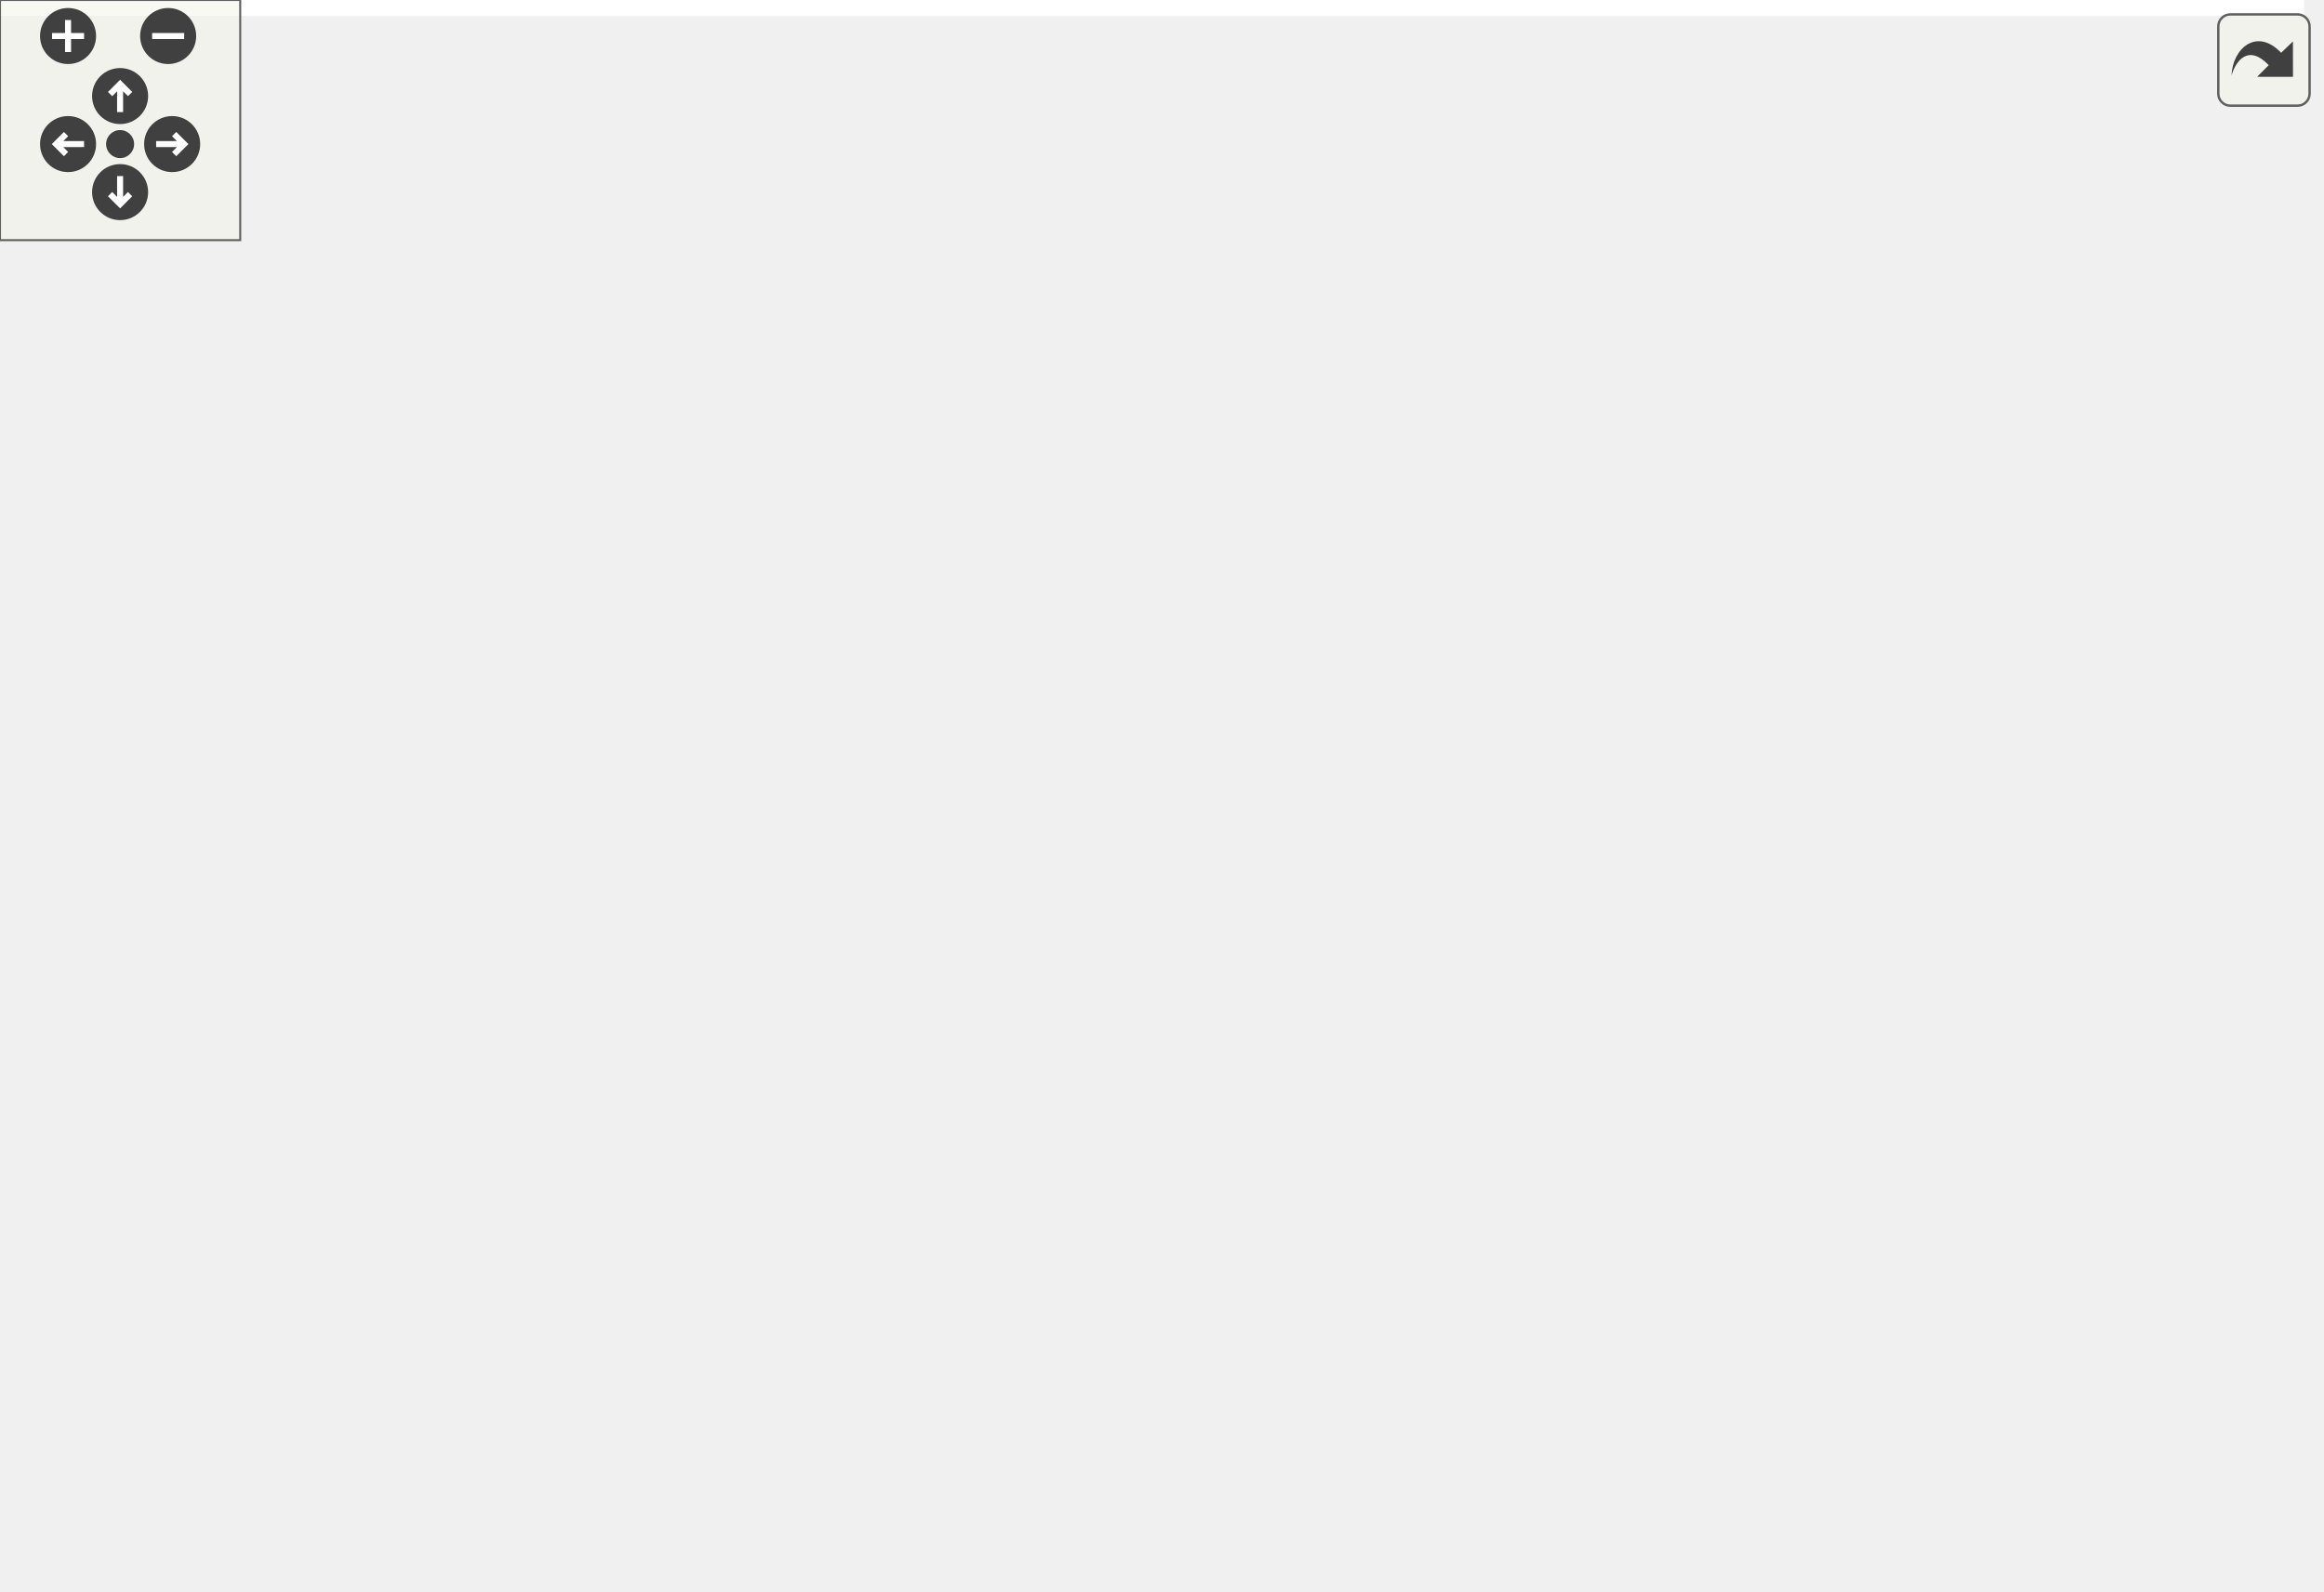
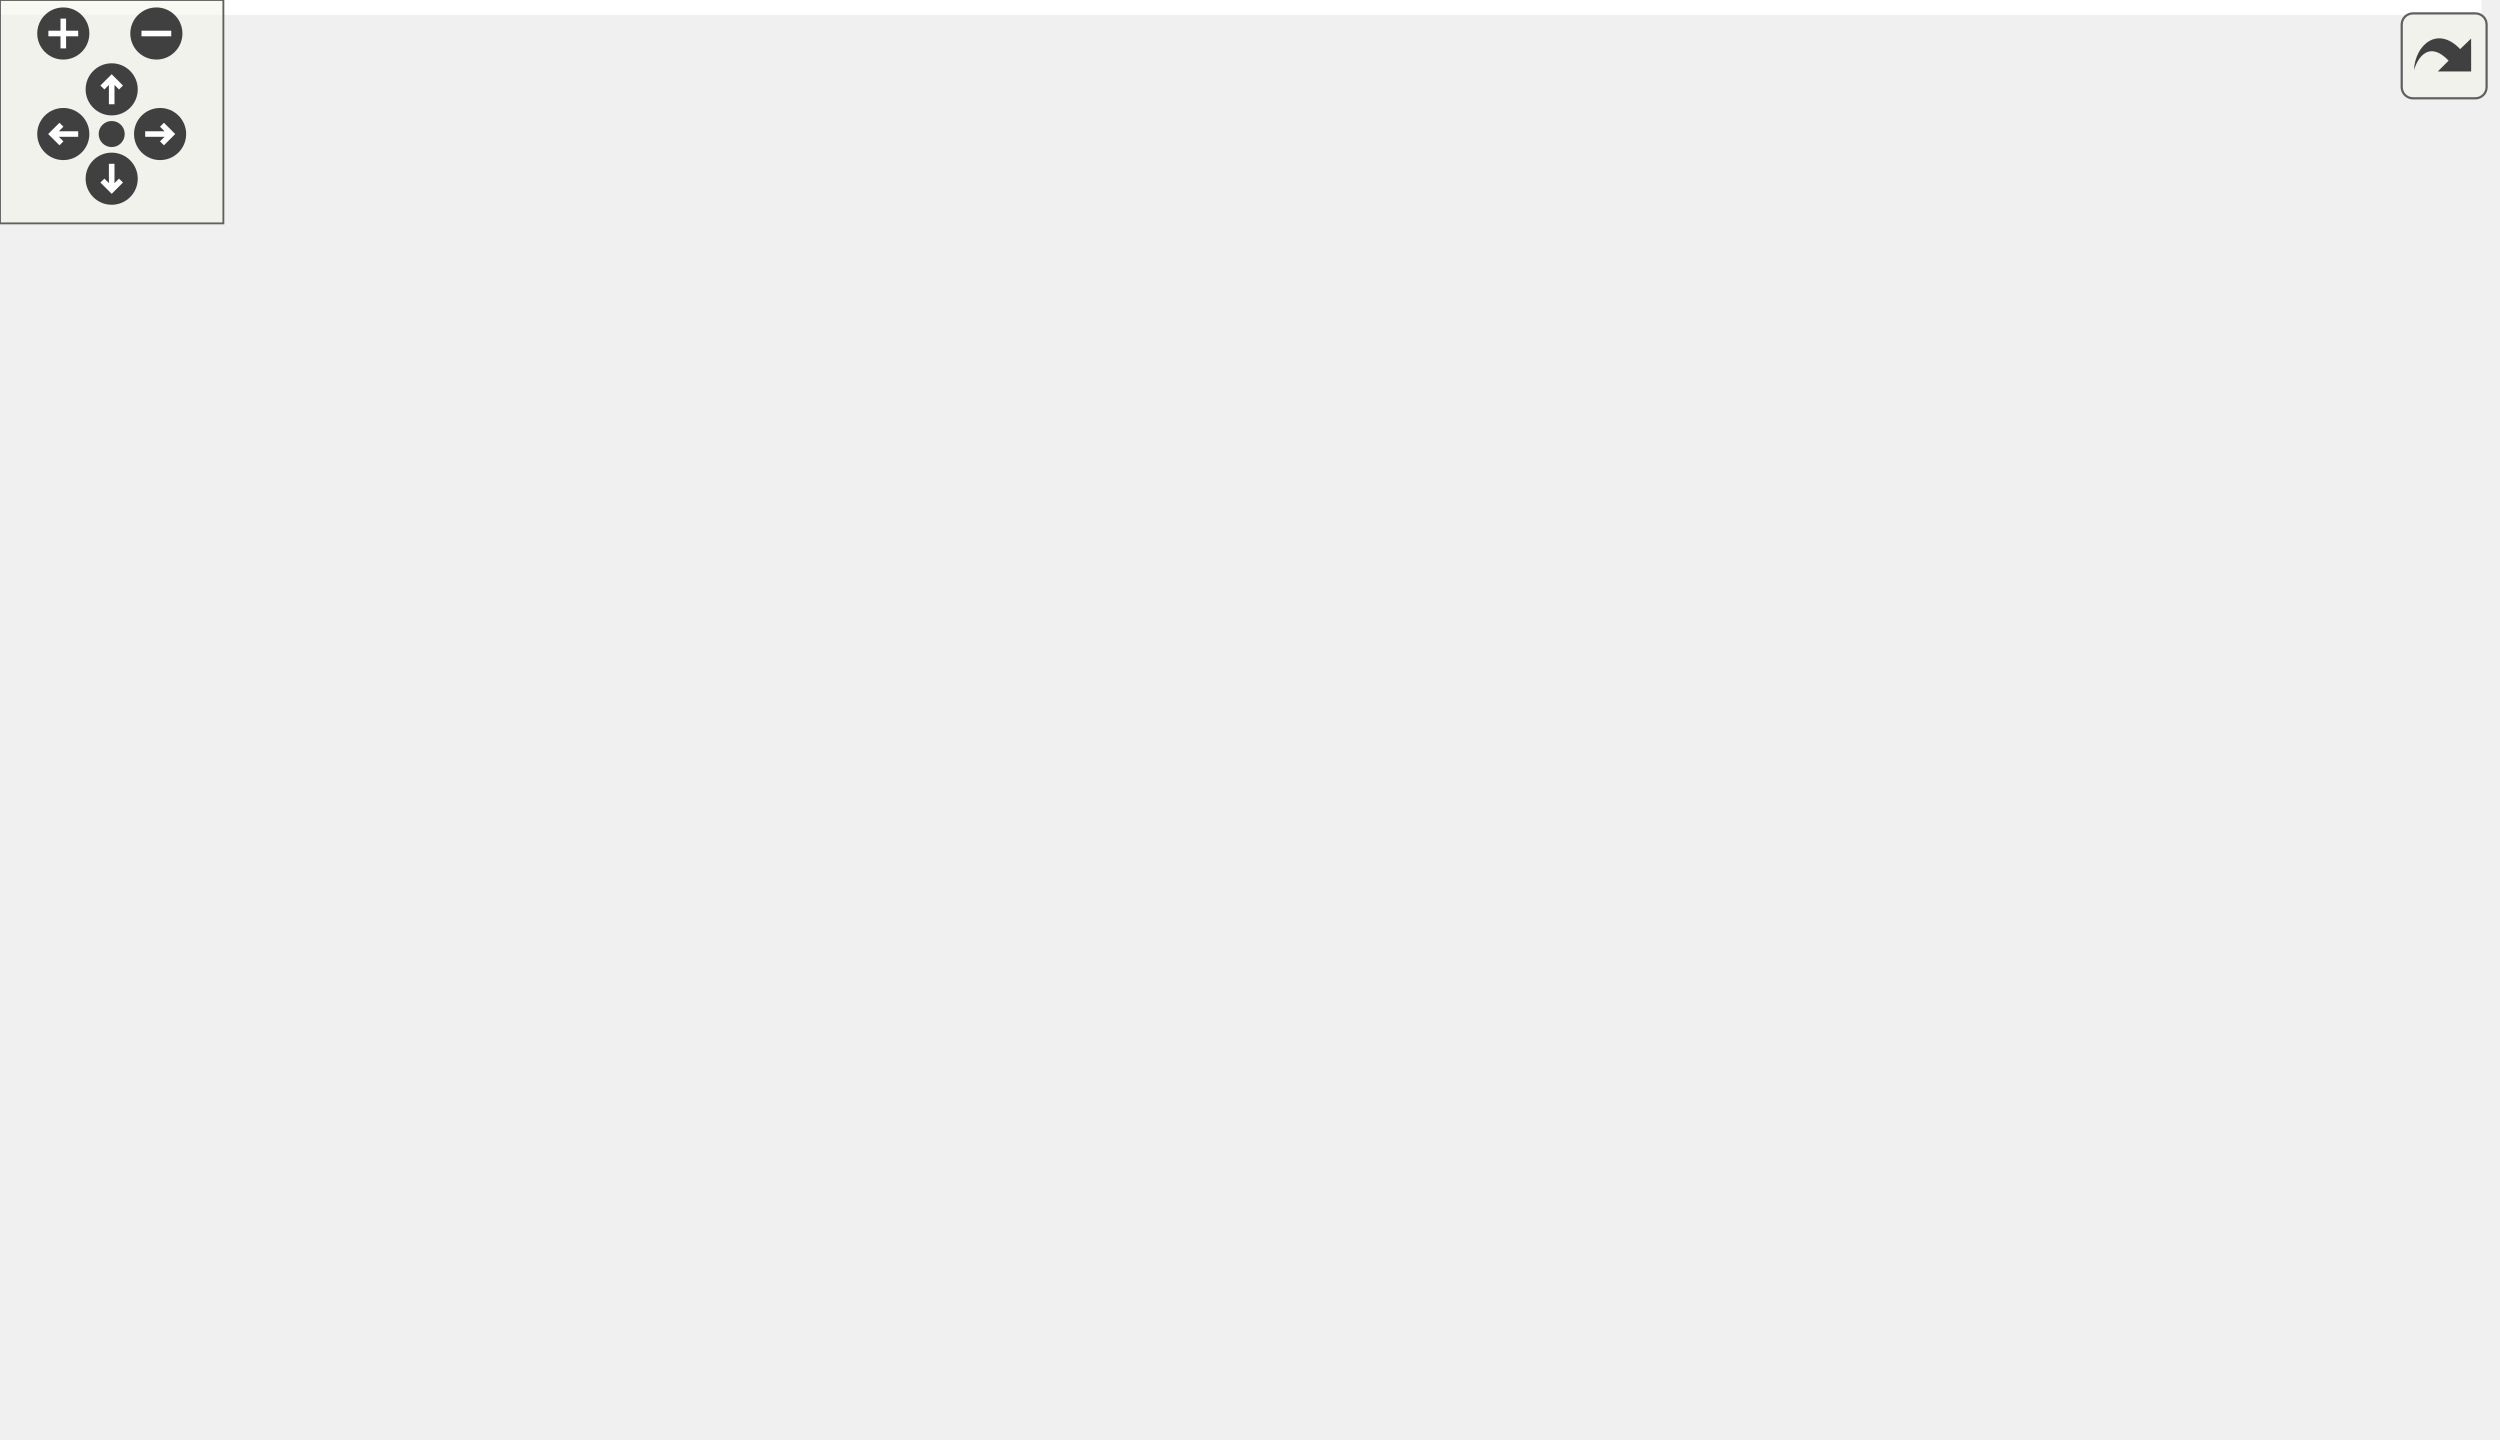
<svg xmlns="http://www.w3.org/2000/svg" xmlns:xlink="http://www.w3.org/1999/xlink" id="main" version="1.1" xml:space="preserve">
  <style type="text/css">
.edge:hover path { stroke: red; }
.edge:hover polygon { stroke: red; fill: red; }
</style>
  <defs>
    <circle id="rim" cx="0" cy="0" r="7" />
    <circle id="rim2" cx="0" cy="0" r="3.5" />
    <g id="zoomPlus">
      <use xlink:href="#rim" fill="#404040">
        <set attributeName="fill" to="#808080" begin="zoomplus.mouseover" end="zoomplus.mouseout" />
      </use>
      <path d="M-4,0h8M0,-4v8" fill="none" stroke="white" stroke-width="1.5" pointer-events="none" />
    </g>
    <g id="zoomMin">
      <use xlink:href="#rim" fill="#404040">
        <set attributeName="fill" to="#808080" begin="zoomminus.mouseover" end="zoomminus.mouseout" />
      </use>
      <path d="M-4,0h8" fill="none" stroke="white" stroke-width="1.5" pointer-events="none" />
    </g>
    <g id="dirArrow">
      <path fill="none" stroke="white" stroke-width="1.5" d="M0,-3.0v7 M-2.5,-0.5L0,-3.0L2.5,-0.5" />
    </g>
    <g id="resetDef">
      <use xlink:href="#rim2" fill="#404040">
        <set attributeName="fill" to="#808080" begin="reset.mouseover" end="reset.mouseout" />
      </use>
    </g>
  </defs>
  <svg id="graph" class="graph">
    <g id="viewport">
-       <polygon fill="white" stroke="transparent" points="-4,4 -4,-337 575.5,-337 575.5,4 -4,4" />
+       <polygon fill="white" stroke="transparent" points="-4,4 -4,-326 666.5,-326 666.5,4 -4,4" />
      <g id="node1" class="node">
        <g id="a_node1">
          <a xlink:title="Efficient, type-erasing, non-owning function reference.">
-             <polygon fill="#bfbfbf" stroke="black" points="372,-313.5 372,-332.5 507,-332.5 507,-313.5 372,-313.5" />
-             <text text-anchor="middle" x="439.5" y="-320.5" font-family="Helvetica,sans-Serif" font-size="10.00">include/Function_ref.hpp</text>
+             <polygon fill="#bfbfbf" stroke="black" points="313.5,-302.5 313.5,-321.5 448.5,-321.5 448.5,-302.5 313.5,-302.5" />
+             <text text-anchor="middle" x="381" y="-309.5" font-family="Helvetica,sans-Serif" font-size="10.00">include/Function_ref.hpp</text>
          </a>
        </g>
      </g>
      <g id="node2" class="node">
        <g id="a_node2">
          <a xlink:href="_apply__move_8hpp.html" target="_top" xlink:title="Apply Pachner moves to foliated Delaunay triangulations.">
-             <polygon fill="white" stroke="black" points="269,-252 269,-271 406,-271 406,-252 269,-252" />
-             <text text-anchor="middle" x="337.5" y="-259" font-family="Helvetica,sans-Serif" font-size="10.00">include/Apply_move.hpp</text>
+             <polygon fill="white" stroke="black" points="210.5,-241 210.5,-260 347.5,-260 347.5,-241 210.5,-241" />
+             <text text-anchor="middle" x="279" y="-248" font-family="Helvetica,sans-Serif" font-size="10.00">include/Apply_move.hpp</text>
          </a>
        </g>
      </g>
      <g id="edge1" class="edge">
-         <path fill="none" stroke="midnightblue" d="M416.19,-308.4C396.46,-296.9 368.81,-280.77 352.09,-271.01" />
-         <polygon fill="midnightblue" stroke="midnightblue" points="414.48,-311.46 424.89,-313.48 418.01,-305.41 414.48,-311.46" />
-       </g>
-       <g id="node13" class="node">
-         <g id="a_node13">
-           <a xlink:href="_simulation_8hpp.html" target="_top" xlink:title="Simulation class.">
-             <polygon fill="white" stroke="black" points="375.5,-67.5 375.5,-86.5 503.5,-86.5 503.5,-67.5 375.5,-67.5" />
-             <text text-anchor="middle" x="439.5" y="-74.5" font-family="Helvetica,sans-Serif" font-size="10.00">include/Simulation.hpp</text>
-           </a>
-         </g>
-       </g>
-       <g id="edge13" class="edge">
-         <path fill="none" stroke="midnightblue" d="M439.5,-303.09C439.5,-253.57 439.5,-121.52 439.5,-86.58" />
-         <polygon fill="midnightblue" stroke="midnightblue" points="436,-303.32 439.5,-313.32 443,-303.32 436,-303.32" />
+         <path fill="none" stroke="midnightblue" d="M357.69,-297.4C337.96,-285.9 310.31,-269.77 293.59,-260.01" />
+         <polygon fill="midnightblue" stroke="midnightblue" points="355.98,-300.46 366.39,-302.48 359.51,-294.41 355.98,-300.46" />
      </g>
      <g id="node14" class="node">
        <g id="a_node14">
+           <a xlink:href="_simulation_8hpp.html" target="_top" xlink:title="Simulation class.">
+             <polygon fill="white" stroke="black" points="227,-56.5 227,-75.5 355,-75.5 355,-56.5 227,-56.5" />
+             <text text-anchor="middle" x="291" y="-63.5" font-family="Helvetica,sans-Serif" font-size="10.00">include/Simulation.hpp</text>
+           </a>
+         </g>
+       </g>
+       <g id="edge13" class="edge">
+         <path fill="none" stroke="midnightblue" d="M380.56,-291.79C378.86,-254.22 370.77,-169.68 333,-112 323.75,-97.87 309.92,-84.04 300.69,-75.52" />
+         <polygon fill="midnightblue" stroke="midnightblue" points="377.08,-292.37 380.92,-302.24 384.08,-292.13 377.08,-292.37" />
+       </g>
+       <g id="node15" class="node">
+         <g id="a_node15">
          <a xlink:href="_function__ref__test_8cpp_source.html" target="_top" xlink:title=" ">
-             <polygon fill="white" stroke="black" points="467.5,-246.5 467.5,-276.5 571.5,-276.5 571.5,-246.5 467.5,-246.5" />
-             <text text-anchor="start" x="475.5" y="-264.5" font-family="Helvetica,sans-Serif" font-size="10.00">tests/Function_ref</text>
-             <text text-anchor="middle" x="519.5" y="-253.5" font-family="Helvetica,sans-Serif" font-size="10.00">_test.cpp</text>
+             <polygon fill="white" stroke="black" points="409,-235.5 409,-265.5 513,-265.5 513,-235.5 409,-235.5" />
+             <text text-anchor="start" x="417" y="-253.5" font-family="Helvetica,sans-Serif" font-size="10.00">tests/Function_ref</text>
+             <text text-anchor="middle" x="461" y="-242.5" font-family="Helvetica,sans-Serif" font-size="10.00">_test.cpp</text>
          </a>
        </g>
      </g>
      <g id="edge16" class="edge">
-         <path fill="none" stroke="midnightblue" d="M459.04,-307.47C471.71,-298.05 488.12,-285.84 500.65,-276.52" />
-         <polygon fill="midnightblue" stroke="midnightblue" points="456.9,-304.7 450.96,-313.48 461.07,-310.32 456.9,-304.7" />
+         <path fill="none" stroke="midnightblue" d="M400.54,-296.47C413.21,-287.05 429.62,-274.84 442.15,-265.52" />
+         <polygon fill="midnightblue" stroke="midnightblue" points="398.4,-293.7 392.46,-302.48 402.57,-299.32 398.4,-293.7" />
      </g>
      <g id="node3" class="node">
        <g id="a_node3">
          <a xlink:href="_move__command_8hpp.html" target="_top" xlink:title="Do ergodic moves using the Command pattern.">
-             <polygon fill="white" stroke="black" points="88,-190.5 88,-209.5 245,-209.5 245,-190.5 88,-190.5" />
-             <text text-anchor="middle" x="166.5" y="-197.5" font-family="Helvetica,sans-Serif" font-size="10.00">include/Move_command.hpp</text>
+             <polygon fill="white" stroke="black" points="29.5,-179.5 29.5,-198.5 186.5,-198.5 186.5,-179.5 29.5,-179.5" />
+             <text text-anchor="middle" x="108" y="-186.5" font-family="Helvetica,sans-Serif" font-size="10.00">include/Move_command.hpp</text>
          </a>
        </g>
      </g>
      <g id="edge2" class="edge">
-         <path fill="none" stroke="midnightblue" d="M303.25,-248.58C270.01,-237.02 220.39,-219.75 190.95,-209.51" />
-         <polygon fill="midnightblue" stroke="midnightblue" points="302.41,-251.99 313,-251.98 304.71,-245.38 302.41,-251.99" />
-       </g>
-       <g id="node12" class="node">
-         <g id="a_node12">
+         <path fill="none" stroke="midnightblue" d="M244.75,-237.58C211.51,-226.02 161.89,-208.75 132.45,-198.51" />
+         <polygon fill="midnightblue" stroke="midnightblue" points="243.91,-240.99 254.5,-240.98 246.21,-234.38 243.91,-240.99" />
+       </g>
+       <g id="node13" class="node">
+         <g id="a_node13">
          <a xlink:href="_apply__move__test_8cpp.html" target="_top" xlink:title="Applying ergodic moves to manifolds.">
-             <polygon fill="white" stroke="black" points="263,-190.5 263,-209.5 412,-209.5 412,-190.5 263,-190.5" />
-             <text text-anchor="middle" x="337.5" y="-197.5" font-family="Helvetica,sans-Serif" font-size="10.00">tests/Apply_move_test.cpp</text>
+             <polygon fill="white" stroke="black" points="204.5,-179.5 204.5,-198.5 353.5,-198.5 353.5,-179.5 204.5,-179.5" />
+             <text text-anchor="middle" x="279" y="-186.5" font-family="Helvetica,sans-Serif" font-size="10.00">tests/Apply_move_test.cpp</text>
          </a>
        </g>
      </g>
      <g id="edge12" class="edge">
-         <path fill="none" stroke="midnightblue" d="M337.5,-241.82C337.5,-231 337.5,-217.9 337.5,-209.51" />
-         <polygon fill="midnightblue" stroke="midnightblue" points="334,-241.98 337.5,-251.98 341,-241.98 334,-241.98" />
+         <path fill="none" stroke="midnightblue" d="M279,-230.82C279,-220 279,-206.9 279,-198.51" />
+         <polygon fill="midnightblue" stroke="midnightblue" points="275.5,-230.98 279,-240.98 282.5,-230.98 275.5,-230.98" />
      </g>
      <g id="node4" class="node">
        <g id="a_node4">
          <a xlink:href="_move__strategy_8hpp.html" target="_top" xlink:title="Template class for move algorithms (strategies) on manifolds.">
-             <polygon fill="white" stroke="black" points="80,-129 80,-148 227,-148 227,-129 80,-129" />
-             <text text-anchor="middle" x="153.5" y="-136" font-family="Helvetica,sans-Serif" font-size="10.00">include/Move_strategy.hpp</text>
+             <polygon fill="white" stroke="black" points="34.5,-118 34.5,-137 181.5,-137 181.5,-118 34.5,-118" />
+             <text text-anchor="middle" x="108" y="-125" font-family="Helvetica,sans-Serif" font-size="10.00">include/Move_strategy.hpp</text>
          </a>
        </g>
      </g>
      <g id="edge3" class="edge">
-         <path fill="none" stroke="midnightblue" d="M162.49,-180.66C160.11,-169.77 157.21,-156.49 155.36,-148.01" />
-         <polygon fill="midnightblue" stroke="midnightblue" points="159.08,-181.45 164.64,-190.48 165.92,-179.96 159.08,-181.45" />
-       </g>
-       <g id="node11" class="node">
-         <g id="a_node11">
+         <path fill="none" stroke="midnightblue" d="M108,-169.32C108,-158.5 108,-145.4 108,-137.01" />
+         <polygon fill="midnightblue" stroke="midnightblue" points="104.5,-169.48 108,-179.48 111.5,-169.48 104.5,-169.48" />
+       </g>
+       <g id="node12" class="node">
+         <g id="a_node12">
          <a xlink:href="_move__command__test_8cpp.html" target="_top" xlink:title="Tests of MoveCommand, that is, that moves are handled properly.">
-             <polygon fill="white" stroke="black" points="245,-123.5 245,-153.5 370,-153.5 370,-123.5 245,-123.5" />
-             <text text-anchor="start" x="253" y="-141.5" font-family="Helvetica,sans-Serif" font-size="10.00">tests/Move_command</text>
-             <text text-anchor="middle" x="307.5" y="-130.5" font-family="Helvetica,sans-Serif" font-size="10.00">_test.cpp</text>
+             <polygon fill="white" stroke="black" points="199.5,-112.5 199.5,-142.5 324.5,-142.5 324.5,-112.5 199.5,-112.5" />
+             <text text-anchor="start" x="207.5" y="-130.5" font-family="Helvetica,sans-Serif" font-size="10.00">tests/Move_command</text>
+             <text text-anchor="middle" x="262" y="-119.5" font-family="Helvetica,sans-Serif" font-size="10.00">_test.cpp</text>
          </a>
        </g>
      </g>
      <g id="edge11" class="edge">
-         <path fill="none" stroke="midnightblue" d="M196.22,-186.46C219.05,-176.82 250.6,-163.51 274.27,-153.52" />
-         <polygon fill="midnightblue" stroke="midnightblue" points="194.55,-183.36 186.7,-190.48 197.28,-189.81 194.55,-183.36" />
+         <path fill="none" stroke="midnightblue" d="M139.45,-175.85C164.47,-166.18 199.5,-152.65 225.71,-142.52" />
+         <polygon fill="midnightblue" stroke="midnightblue" points="138.13,-172.61 130.06,-179.48 140.65,-179.14 138.13,-172.61" />
      </g>
      <g id="node5" class="node">
        <g id="a_node5">
          <a xlink:href="_metropolis_8hpp.html" target="_top" xlink:title="Perform Metropolis-Hastings algorithm on Delaunay Triangulations.">
-             <polygon fill="white" stroke="black" points="229.5,-67.5 229.5,-86.5 357.5,-86.5 357.5,-67.5 229.5,-67.5" />
-             <text text-anchor="middle" x="293.5" y="-74.5" font-family="Helvetica,sans-Serif" font-size="10.00">include/Metropolis.hpp</text>
+             <polygon fill="white" stroke="black" points="44,-56.5 44,-75.5 172,-75.5 172,-56.5 44,-56.5" />
+             <text text-anchor="middle" x="108" y="-63.5" font-family="Helvetica,sans-Serif" font-size="10.00">include/Metropolis.hpp</text>
          </a>
        </g>
      </g>
      <g id="edge4" class="edge">
-         <path fill="none" stroke="midnightblue" d="M182.96,-124.98C210.15,-113.42 249.79,-96.58 273.48,-86.51" />
-         <polygon fill="midnightblue" stroke="midnightblue" points="181.39,-121.84 173.56,-128.98 184.13,-128.28 181.39,-121.84" />
+         <path fill="none" stroke="midnightblue" d="M108,-107.82C108,-97 108,-83.9 108,-75.51" />
+         <polygon fill="midnightblue" stroke="midnightblue" points="104.5,-107.98 108,-117.98 111.5,-107.98 104.5,-107.98" />
      </g>
      <g id="node8" class="node">
        <g id="a_node8">
          <a xlink:href="_move__always_8hpp.html" target="_top" xlink:title="Randomly selects moves to always perform on triangulations.">
-             <polygon fill="white" stroke="black" points="68,-67.5 68,-86.5 211,-86.5 211,-67.5 68,-67.5" />
-             <text text-anchor="middle" x="139.5" y="-74.5" font-family="Helvetica,sans-Serif" font-size="10.00">include/Move_always.hpp</text>
+             <polygon fill="white" stroke="black" points="373.5,-56.5 373.5,-75.5 516.5,-75.5 516.5,-56.5 373.5,-56.5" />
+             <text text-anchor="middle" x="445" y="-63.5" font-family="Helvetica,sans-Serif" font-size="10.00">include/Move_always.hpp</text>
          </a>
        </g>
      </g>
      <g id="edge7" class="edge">
-         <path fill="none" stroke="midnightblue" d="M149.18,-119.16C146.62,-108.27 143.5,-94.99 141.5,-86.51" />
-         <polygon fill="midnightblue" stroke="midnightblue" points="145.8,-120.04 151.49,-128.98 152.61,-118.44 145.8,-120.04" />
+         <path fill="none" stroke="midnightblue" d="M166.17,-116.21C174.18,-114.8 182.29,-113.36 190,-112 261.94,-99.29 345.29,-84.59 396.59,-75.54" />
+         <polygon fill="midnightblue" stroke="midnightblue" points="165.37,-112.8 156.13,-117.99 166.59,-119.69 165.37,-112.8" />
      </g>
      <g id="node6" class="node">
        <g id="a_node6">
          <a xlink:href="cdt_8cpp.html" target="_top" xlink:title="The main executable.">
-             <polygon fill="white" stroke="black" points="405,-6 405,-25 474,-25 474,-6 405,-6" />
-             <text text-anchor="middle" x="439.5" y="-13" font-family="Helvetica,sans-Serif" font-size="10.00">src/cdt.cpp</text>
+             <polygon fill="white" stroke="black" points="158.5,-0.5 158.5,-19.5 227.5,-19.5 227.5,-0.5 158.5,-0.5" />
+             <text text-anchor="middle" x="193" y="-7.5" font-family="Helvetica,sans-Serif" font-size="10.00">src/cdt.cpp</text>
          </a>
        </g>
      </g>
      <g id="edge5" class="edge">
-         <path fill="none" stroke="midnightblue" d="M323.85,-63.63C352.21,-52.07 393.81,-35.12 418.62,-25.01" />
-         <polygon fill="midnightblue" stroke="midnightblue" points="322.36,-60.46 314.42,-67.48 325,-66.94 322.36,-60.46" />
+         <path fill="none" stroke="midnightblue" d="M130.19,-50.9C145.78,-41 166.13,-28.07 179.38,-19.65" />
+         <polygon fill="midnightblue" stroke="midnightblue" points="128.22,-48.01 121.66,-56.32 131.97,-53.92 128.22,-48.01" />
      </g>
      <g id="node7" class="node">
        <g id="a_node7">
-           <a xlink:href="_move__strategies__test_8cpp.html" target="_top" xlink:title="Tests for the Metropolis-Hastings algorithm.">
-             <polygon fill="white" stroke="black" points="107,-0.5 107,-30.5 232,-30.5 232,-0.5 107,-0.5" />
-             <text text-anchor="start" x="115" y="-18.5" font-family="Helvetica,sans-Serif" font-size="10.00">tests/Move_strategies</text>
-             <text text-anchor="middle" x="169.5" y="-7.5" font-family="Helvetica,sans-Serif" font-size="10.00">_test.cpp</text>
+           <a xlink:href="_metropolis__test_8cpp.html" target="_top" xlink:title="Tests for the Metropolis-Hastings algorithm.">
+             <polygon fill="white" stroke="black" points="0,-0.5 0,-19.5 140,-19.5 140,-0.5 0,-0.5" />
+             <text text-anchor="middle" x="70" y="-7.5" font-family="Helvetica,sans-Serif" font-size="10.00">tests/Metropolis_test.cpp</text>
          </a>
        </g>
      </g>
      <g id="edge6" class="edge">
-         <path fill="none" stroke="midnightblue" d="M266.55,-63.07C246.54,-53.47 219.26,-40.38 198.72,-30.52" />
-         <polygon fill="midnightblue" stroke="midnightblue" points="265.2,-66.3 275.73,-67.48 268.23,-59.99 265.2,-66.3" />
-       </g>
-       <g id="edge9" class="edge">
-         <path fill="none" stroke="midnightblue" d="M148.38,-58.39C152.86,-49.5 158.23,-38.86 162.43,-30.52" />
-         <polygon fill="midnightblue" stroke="midnightblue" points="145.18,-56.97 143.8,-67.48 151.43,-60.12 145.18,-56.97" />
+         <path fill="none" stroke="midnightblue" d="M95.94,-47.86C89.36,-38.5 81.49,-27.33 76.16,-19.75" />
+         <polygon fill="midnightblue" stroke="midnightblue" points="93.11,-49.92 101.73,-56.08 98.83,-45.89 93.11,-49.92" />
      </g>
      <g id="node9" class="node">
        <g id="a_node9">
          <a xlink:href="cdt-opt_8cpp.html" target="_top" xlink:title="Outputs values to determine optimizations.">
-             <polygon fill="white" stroke="black" points="0,-6 0,-25 89,-25 89,-6 0,-6" />
-             <text text-anchor="middle" x="44.5" y="-13" font-family="Helvetica,sans-Serif" font-size="10.00">src/cdt-opt.cpp</text>
+             <polygon fill="white" stroke="black" points="400.5,-0.5 400.5,-19.5 489.5,-19.5 489.5,-0.5 400.5,-0.5" />
+             <text text-anchor="middle" x="445" y="-7.5" font-family="Helvetica,sans-Serif" font-size="10.00">src/cdt-opt.cpp</text>
          </a>
        </g>
      </g>
      <g id="edge8" class="edge">
-         <path fill="none" stroke="midnightblue" d="M117.29,-62.09C98.95,-50.6 73.52,-34.68 58.09,-25.01" />
-         <polygon fill="midnightblue" stroke="midnightblue" points="115.56,-65.13 125.89,-67.48 119.27,-59.2 115.56,-65.13" />
+         <path fill="none" stroke="midnightblue" d="M445,-45.8C445,-36.91 445,-26.78 445,-19.75" />
+         <polygon fill="midnightblue" stroke="midnightblue" points="441.5,-46.08 445,-56.08 448.5,-46.08 441.5,-46.08" />
      </g>
      <g id="node10" class="node">
        <g id="a_node10">
+           <a xlink:href="_move__always__test_8cpp_source.html" target="_top" xlink:title=" ">
+             <polygon fill="white" stroke="black" points="507.5,-0.5 507.5,-19.5 662.5,-19.5 662.5,-0.5 507.5,-0.5" />
+             <text text-anchor="middle" x="585" y="-7.5" font-family="Helvetica,sans-Serif" font-size="10.00">tests/Move_always_test.cpp</text>
+           </a>
+         </g>
+       </g>
+       <g id="edge9" class="edge">
+         <path fill="none" stroke="midnightblue" d="M476.7,-52.77C503,-42.63 539.72,-28.47 562.92,-19.52" />
+         <polygon fill="midnightblue" stroke="midnightblue" points="475.25,-49.58 467.18,-56.44 477.77,-56.11 475.25,-49.58" />
+       </g>
+       <g id="node11" class="node">
+         <g id="a_node11">
          <a xlink:href="_simulation_test_8cpp_source.html" target="_top" xlink:title=" ">
-             <polygon fill="white" stroke="black" points="250.5,-6 250.5,-25 386.5,-25 386.5,-6 250.5,-6" />
-             <text text-anchor="middle" x="318.5" y="-13" font-family="Helvetica,sans-Serif" font-size="10.00">tests/SimulationTest.cpp</text>
+             <polygon fill="white" stroke="black" points="246,-0.5 246,-19.5 382,-19.5 382,-0.5 246,-0.5" />
+             <text text-anchor="middle" x="314" y="-7.5" font-family="Helvetica,sans-Serif" font-size="10.00">tests/SimulationTest.cpp</text>
          </a>
        </g>
      </g>
      <g id="edge10" class="edge">
-         <path fill="none" stroke="midnightblue" d="M174.9,-64.23C209.7,-52.67 261.95,-35.3 292.9,-25.01" />
-         <polygon fill="midnightblue" stroke="midnightblue" points="173.53,-61 165.15,-67.48 175.74,-67.64 173.53,-61" />
+         <path fill="none" stroke="midnightblue" d="M414.68,-52.5C390.12,-42.38 356.18,-28.39 334.66,-19.52" />
+         <polygon fill="midnightblue" stroke="midnightblue" points="413.66,-55.87 424.24,-56.44 416.33,-49.4 413.66,-55.87" />
      </g>
      <g id="edge14" class="edge">
-         <path fill="none" stroke="midnightblue" d="M439.5,-57.32C439.5,-46.5 439.5,-33.4 439.5,-25.01" />
-         <polygon fill="midnightblue" stroke="midnightblue" points="436,-57.48 439.5,-67.48 443,-57.48 436,-57.48" />
+         <path fill="none" stroke="midnightblue" d="M266.41,-51.45C248.32,-41.48 224.27,-28.23 208.71,-19.65" />
+         <polygon fill="midnightblue" stroke="midnightblue" points="264.81,-54.56 275.25,-56.32 268.19,-48.43 264.81,-54.56" />
      </g>
      <g id="edge15" class="edge">
-         <path fill="none" stroke="midnightblue" d="M413.11,-63.02C389.64,-51.48 356.01,-34.94 335.8,-25.01" />
-         <polygon fill="midnightblue" stroke="midnightblue" points="411.65,-66.2 422.16,-67.48 414.73,-59.92 411.65,-66.2" />
+         <path fill="none" stroke="midnightblue" d="M298.8,-46.69C302.68,-37.59 307.18,-27.01 310.27,-19.75" />
+         <polygon fill="midnightblue" stroke="midnightblue" points="295.5,-45.51 294.8,-56.08 301.94,-48.25 295.5,-45.51" />
      </g>
    </g>
  </svg>
  <g id="navigator" transform="translate(0 0)" fill="#404254">
    <rect fill="#f2f5e9" fill-opacity="0.5" stroke="#606060" stroke-width=".5" x="0" y="0" width="60" height="60" />
    <use id="zoomplus" xlink:href="#zoomPlus" x="17" y="9" />
    <use id="zoomminus" xlink:href="#zoomMin" x="42" y="9" />
    <use id="reset" xlink:href="#resetDef" x="30" y="36" />
    <g id="arrowUp" xlink:href="#dirArrow" transform="translate(30 24)">
      <use xlink:href="#rim" fill="#404040">
        <set attributeName="fill" to="#808080" begin="arrowUp.mouseover" end="arrowUp.mouseout" />
      </use>
      <path fill="none" stroke="white" stroke-width="1.5" d="M0,-3.0v7 M-2.5,-0.5L0,-3.0L2.5,-0.5" />
    </g>
    <g id="arrowRight" xlink:href="#dirArrow" transform="rotate(90) translate(36 -43)">
      <use xlink:href="#rim" fill="#404040">
        <set attributeName="fill" to="#808080" begin="arrowRight.mouseover" end="arrowRight.mouseout" />
      </use>
      <path fill="none" stroke="white" stroke-width="1.5" d="M0,-3.0v7 M-2.5,-0.5L0,-3.0L2.5,-0.5" />
    </g>
    <g id="arrowDown" xlink:href="#dirArrow" transform="rotate(180) translate(-30 -48)">
      <use xlink:href="#rim" fill="#404040">
        <set attributeName="fill" to="#808080" begin="arrowDown.mouseover" end="arrowDown.mouseout" />
      </use>
      <path fill="none" stroke="white" stroke-width="1.5" d="M0,-3.0v7 M-2.5,-0.5L0,-3.0L2.5,-0.5" />
    </g>
    <g id="arrowLeft" xlink:href="#dirArrow" transform="rotate(270) translate(-36 17)">
      <use xlink:href="#rim" fill="#404040">
        <set attributeName="fill" to="#808080" begin="arrowLeft.mouseover" end="arrowLeft.mouseout" />
      </use>
      <path fill="none" stroke="white" stroke-width="1.5" d="M0,-3.0v7 M-2.5,-0.5L0,-3.0L2.5,-0.5" />
    </g>
  </g>
  <svg viewBox="0 0 15 15" width="100%" height="30px" preserveAspectRatio="xMaxYMin meet">
    <g id="arrow_out" transform="scale(0.3 0.3)">
      <a xlink:href="_function__ref_8hpp__dep__incl_org.svg" target="_base">
        <rect id="button" ry="5" rx="5" y="6" x="6" height="38" width="38" fill="#f2f5e9" fill-opacity="0.5" stroke="#606060" stroke-width="1.0" />
        <path id="arrow" d="M 11.5,31.437 C 11.94,20.098 22.043,11.323 32.159,21.979 L 37.069,17.246 C 37.069,17.246 37.088,32 37.088,32 L 22.16,31.978 C 22.16,31.978 26.998,27.14 26.998,27.14 C 18.529,18.264 13.292,25.23 11.5,31.437 z" style="fill:#404040;" />
      </a>
    </g>
  </svg>
</svg>
